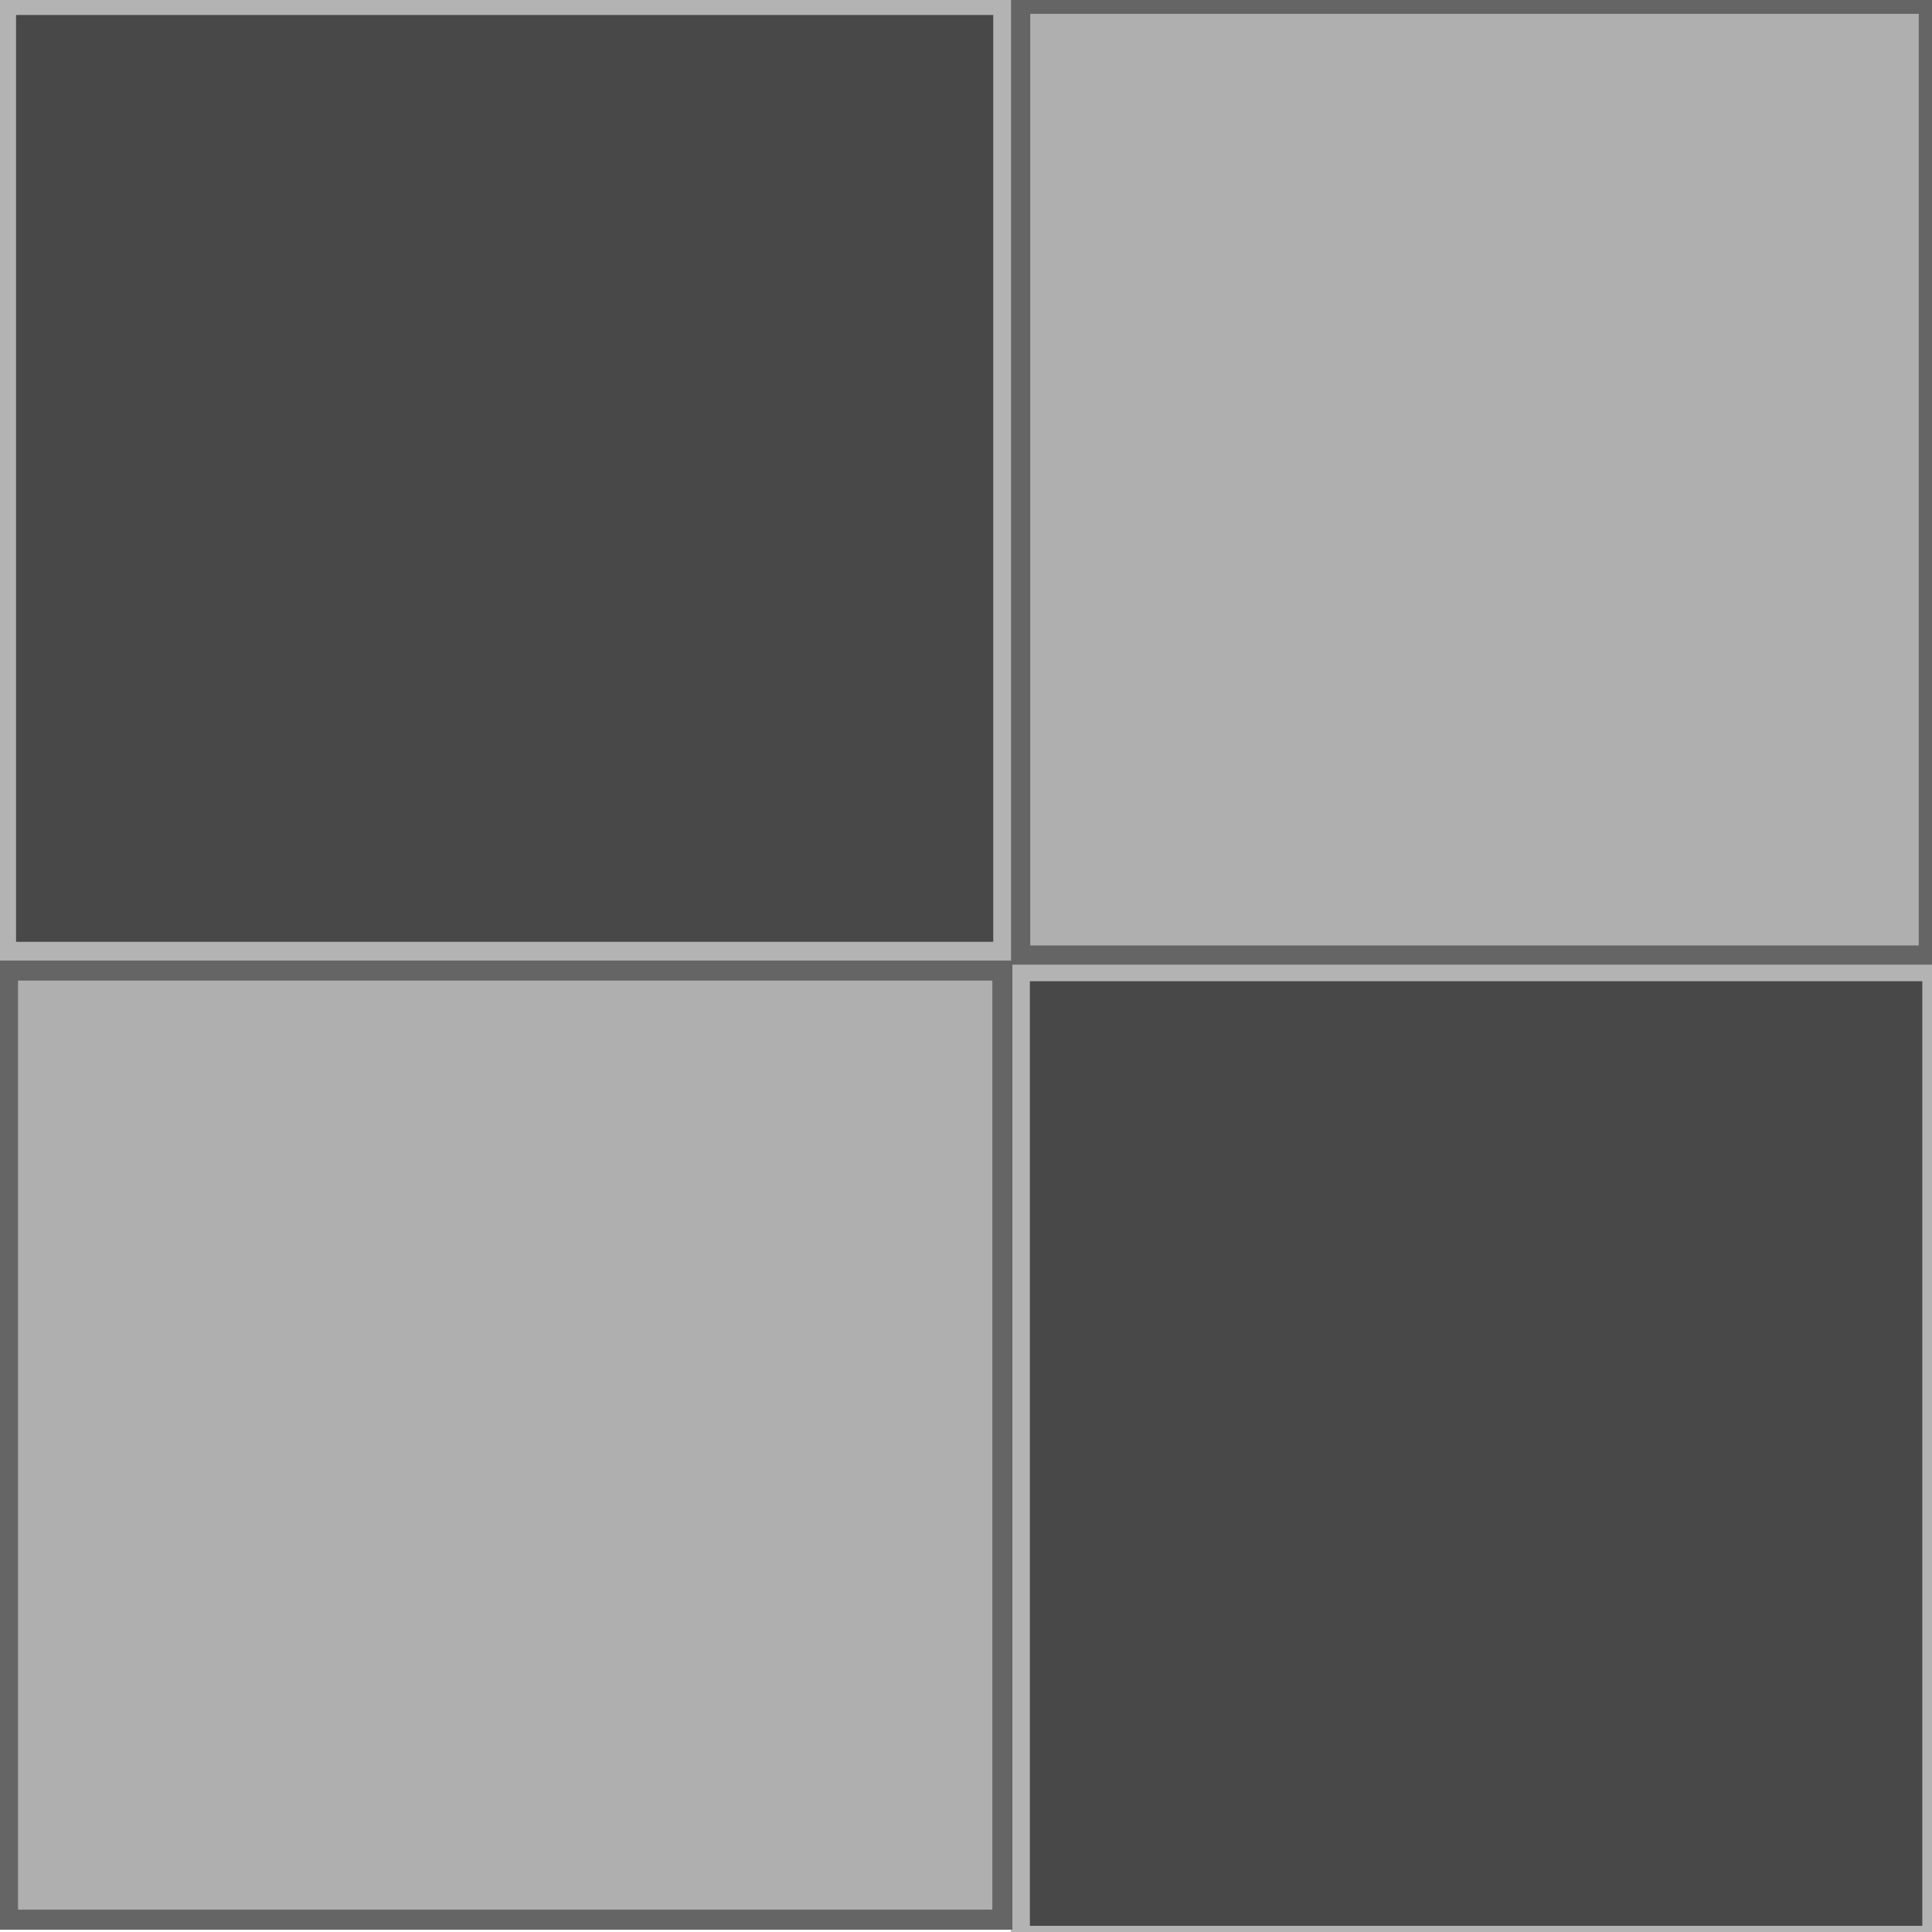
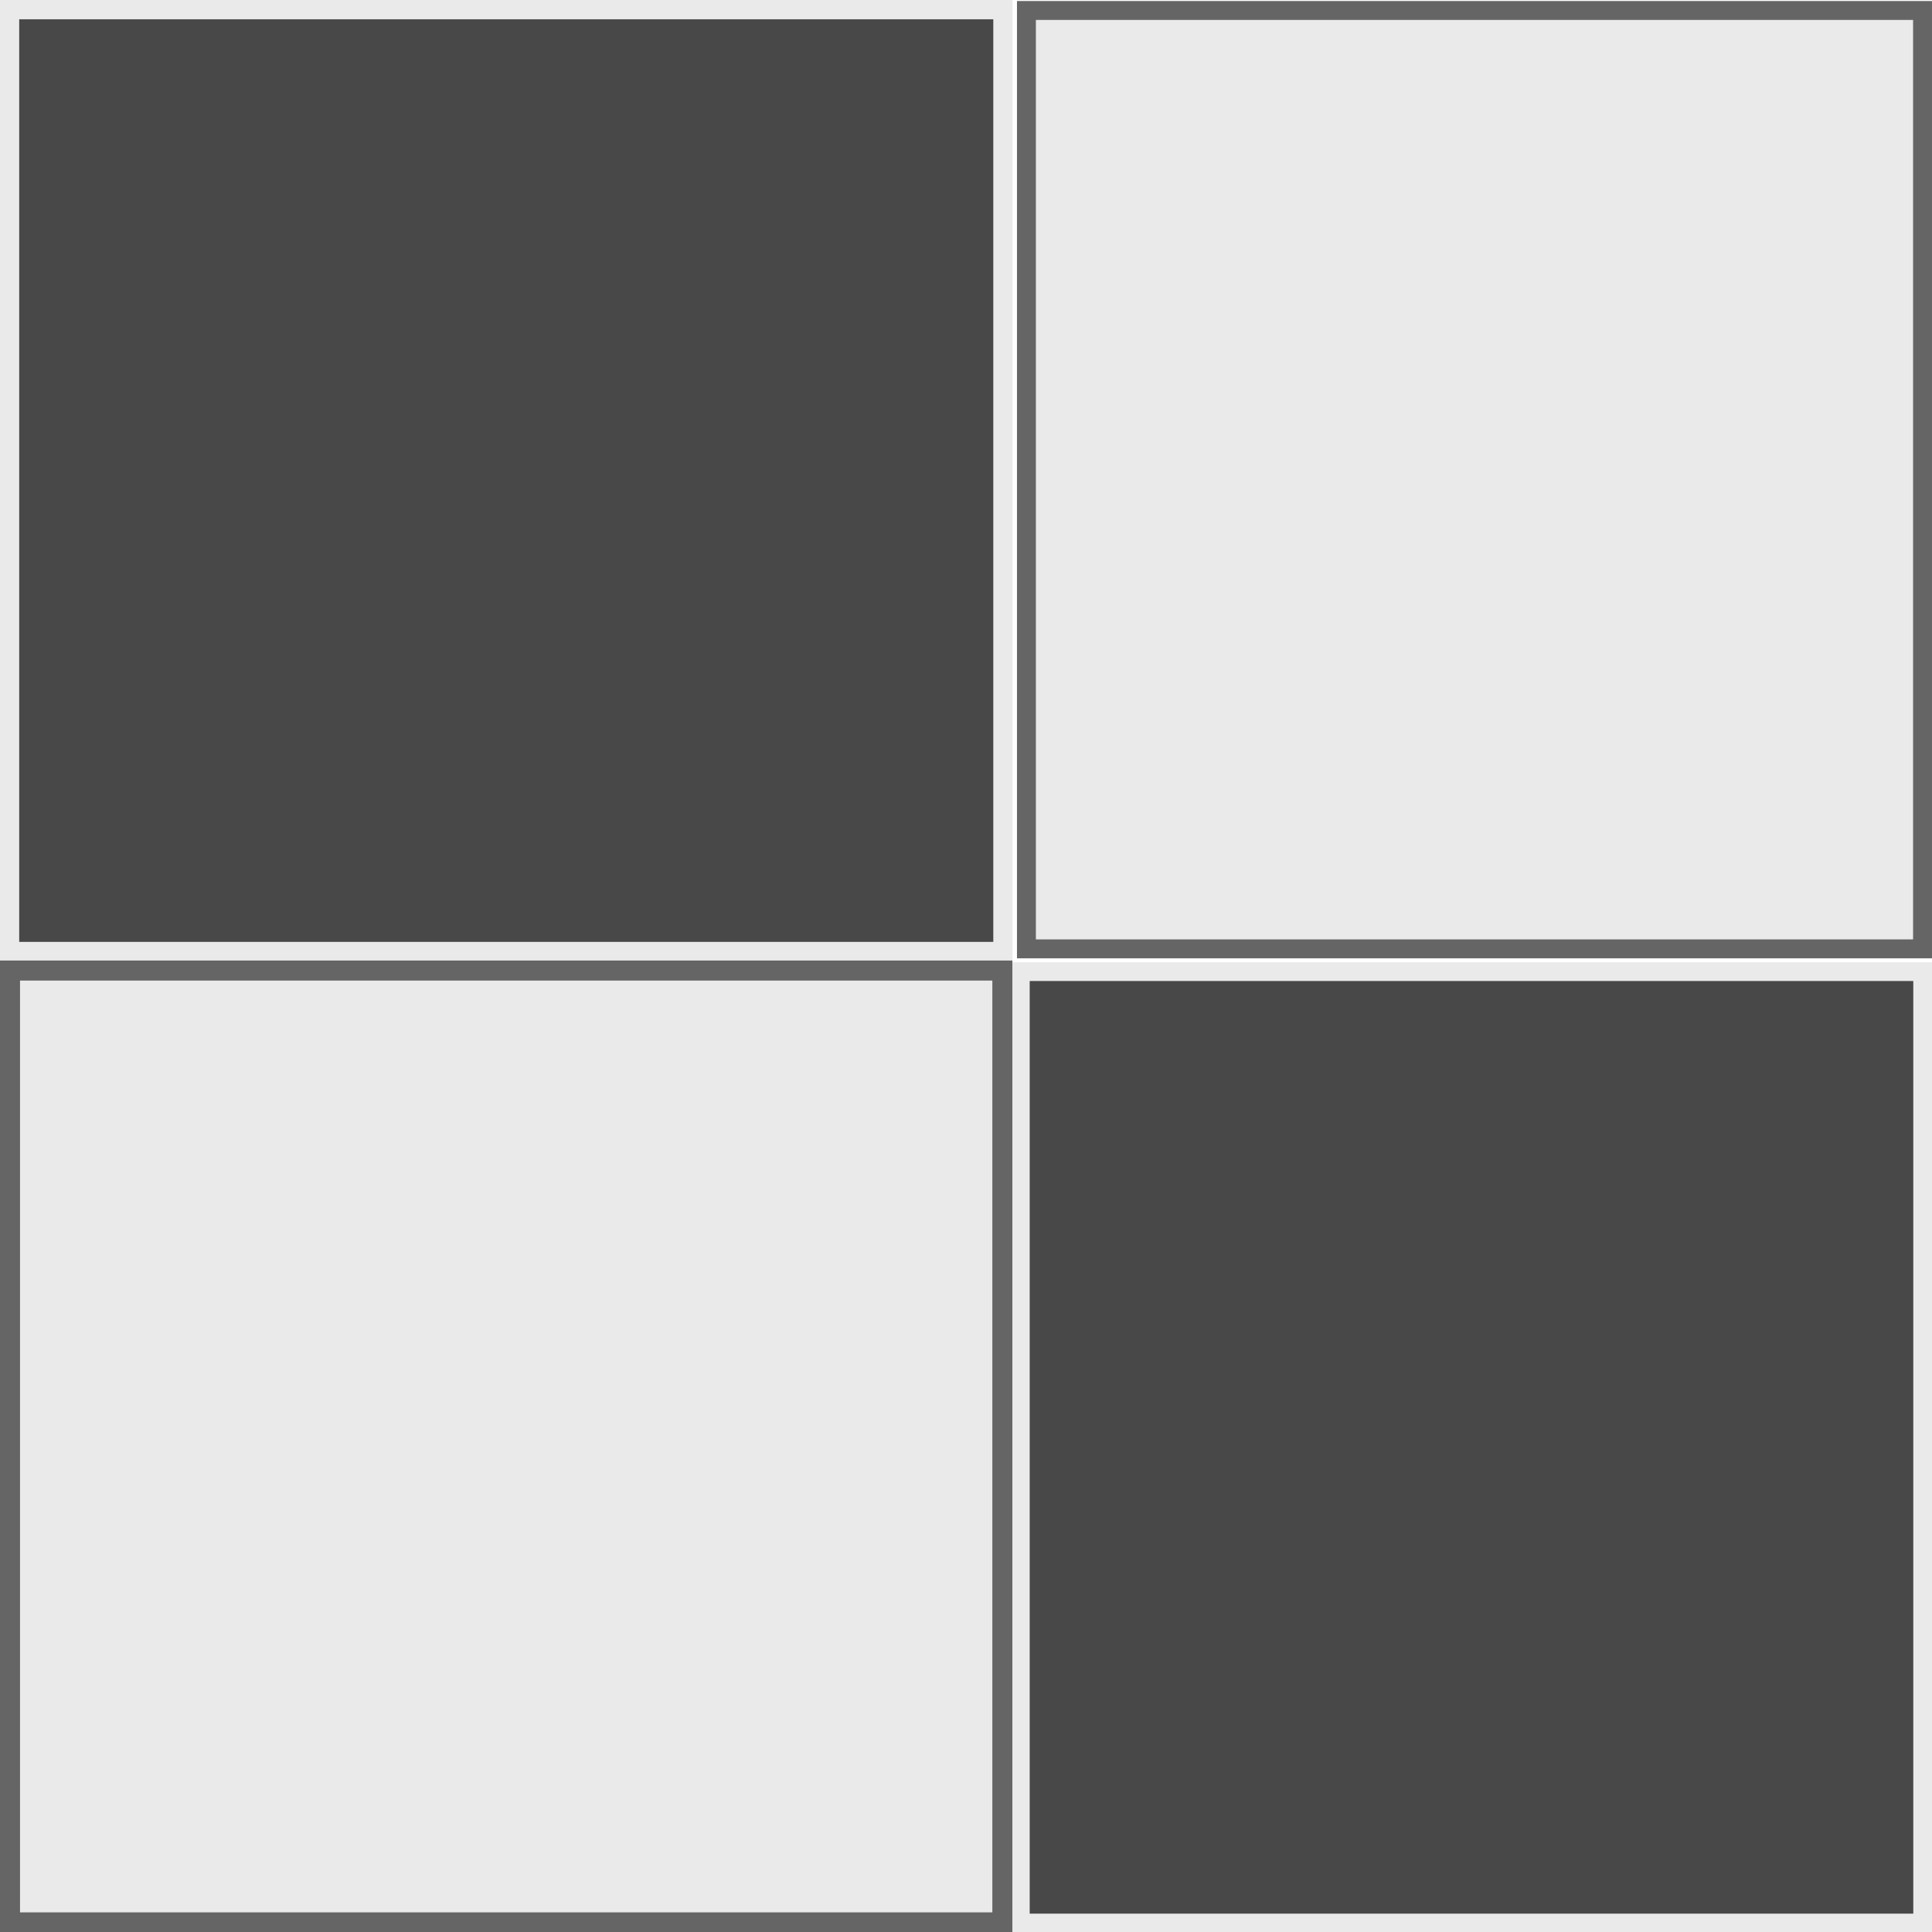
<svg xmlns="http://www.w3.org/2000/svg" width="100mm" height="100mm" viewBox="0 0 100 100" version="1.1" id="svg1">
  <defs id="defs1" />
  <g id="layer1">
-     <rect style="fill:#484848;fill-opacity:1;stroke:#b3b3b3;stroke-width:1;stroke-opacity:1" id="rect1" width="51.579" height="48.973" x="0.331" y="0.275" ry="0" />
-     <rect style="fill:#484848;fill-opacity:1;stroke:#b3b3b3;stroke-width:0.98;stroke-opacity:1" id="rect2" width="47.172" height="49.873" x="52.817" y="50.298" />
-     <rect style="fill:#afafaf;fill-opacity:1;stroke:#656565;stroke-width:0.992;stroke-opacity:1" id="rect3" width="46.981" height="49.213" x="52.829" y="0.221" />
-     <rect style="fill:#afafaf;fill-opacity:1;stroke:#656565;stroke-width:1.037;stroke-opacity:1" id="rect3-5" width="51.467" height="49.126" x="0.415" y="50.236" />
+     <rect style="fill:#484848;fill-opacity:1;stroke:#eaeaea;stroke-width:0.996;stroke-opacity:1" id="rect1" width="51.415" height="48.75" x="0.496" y="0.5" ry="0" />
+     <rect style="fill:#484848;fill-opacity:1;stroke:#eaeaea;stroke-width:0.969;stroke-opacity:1" id="rect2" width="46.704" height="49.243" x="52.812" y="50.292" />
+     <rect style="fill:#eaeaea;fill-opacity:1;stroke:#656565;stroke-width:0.979;stroke-opacity:1" id="rect3" width="46.382" height="48.571" x="53.128" y="0.542" />
+     <rect style="fill:#eaeaea;fill-opacity:1;stroke:#656565;stroke-width:1.037;stroke-opacity:1" id="rect3-5" width="51.364" height="49.266" x="0.518" y="50.236" />
  </g>
</svg>
